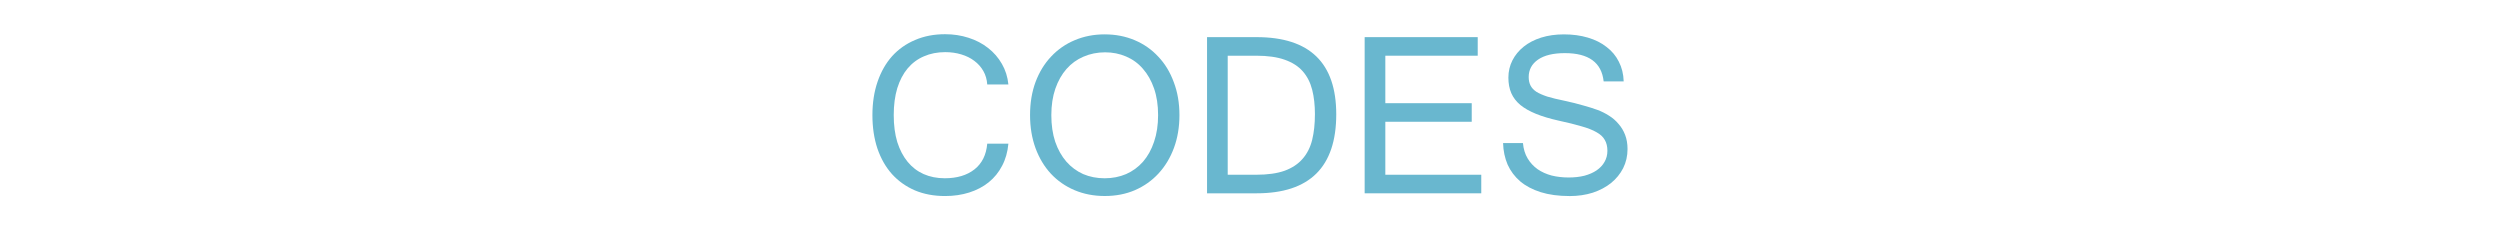
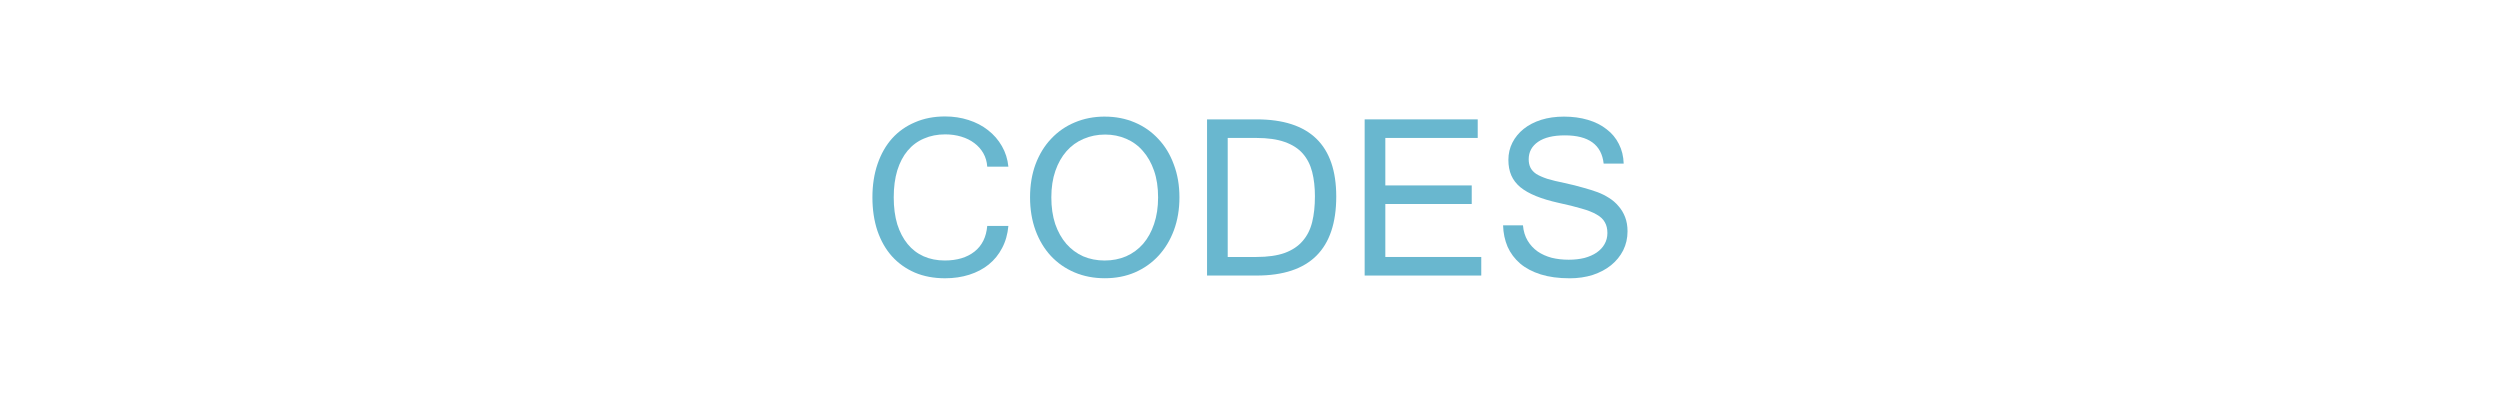
- <svg xmlns="http://www.w3.org/2000/svg" version="1.1" width="152px" height="14px" viewBox="0 0 152 10">
+ <svg xmlns="http://www.w3.org/2000/svg" version="1.1" width="152px" height="24px" viewBox="0 0 152 10">
  <g style="fill:#69b7cf;stroke-width:.471" aria-label="CODES">
    <path d="m61.31 3.134h-1.286q-.029-.452-.236-.815-.206-.363-.55-.619-.334-.255-.795-.393-.452-.137-.972-.137-.717 0-1.296.255-.579.245-.992.736-.403.481-.628 1.198-.216.717-.216 1.64t.216 1.64q.226.707.628 1.198t.972.746q.579.255 1.286.255 1.119 0 1.807-.54.687-.54.776-1.561h1.286q-.069.756-.383 1.345-.304.589-.815 1.002-.501.403-1.178.619-.678.216-1.473.216-1.021 0-1.836-.344-.815-.353-1.394-.992-.57-.638-.884-1.551-.304-.913-.304-2.033t.314-2.033q.314-.913.884-1.551.579-.638 1.394-.982.815-.353 1.826-.353.756 0 1.424.216.678.216 1.188.619.52.403.844.972.324.56.393 1.247z" style="fill:#69b7cf;stroke-width:.471" />
    <path d="m67.172.09q.982 0 1.817.353.835.353 1.434 1.002.609.638.943 1.551.344.903.344 2.003 0 1.09-.334 1.993-.334.903-.943 1.561-.599.648-1.434 1.011-.825.353-1.826.353t-1.836-.353q-.835-.353-1.443-1.002-.599-.648-.933-1.551-.334-.913-.334-2.013 0-1.11.334-2.013.344-.913.952-1.551.609-.648 1.434-.992.835-.353 1.826-.353zm-.01 8.749q.707 0 1.306-.255.599-.265 1.031-.756.432-.501.668-1.208.245-.717.245-1.62 0-.913-.245-1.62-.245-.707-.678-1.198-.422-.491-1.021-.746-.589-.255-1.277-.255-.707 0-1.316.265-.599.255-1.031.746t-.678 1.198q-.245.707-.245 1.61 0 .903.236 1.62.245.707.678 1.208.432.491 1.021.756.599.255 1.306.255z" style="fill:#69b7cf;stroke-width:.471" />
    <path d="m81.244 4.951q0 4.802-4.841 4.802h-3.015v-9.495h3.015q4.841 0 4.841 4.694zm-1.296 0q0-.835-.167-1.493-.167-.658-.57-1.119-.403-.462-1.1-.707-.687-.245-1.728-.245h-1.738v7.237h1.738q1.041 0 1.728-.245.687-.255 1.09-.727.412-.471.579-1.149.167-.687.167-1.551z" style="fill:#69b7cf;stroke-width:.471" />
    <path d="m90.061 9.753h-7.09v-9.495h6.874v1.129h-5.617v2.887h5.253v1.129h-5.253v3.221h5.833z" style="fill:#69b7cf;stroke-width:.471" />
    <path d="m95.433 9.92q-1.002 0-1.758-.236-.746-.236-1.247-.658-.501-.432-.766-1.021-.255-.599-.275-1.306h1.208q.049.54.285.933.236.393.609.658.373.255.854.383.481.118 1.031.118.53 0 .962-.108.432-.118.736-.324.314-.216.481-.511.177-.304.177-.678 0-.393-.157-.658-.147-.275-.501-.471-.353-.206-.923-.363-.56-.167-1.385-.344-.795-.177-1.375-.412-.579-.236-.952-.54-.373-.314-.55-.717-.177-.412-.177-.943 0-.57.245-1.051t.687-.835q.442-.353 1.06-.55.628-.196 1.385-.196.795 0 1.453.196.668.196 1.139.57.481.363.746.894.275.53.295 1.198h-1.218q-.187-1.718-2.357-1.718-1.06 0-1.63.393-.57.393-.57 1.06 0 .295.108.511.108.216.353.383.255.157.668.295.422.128 1.051.255.638.137 1.139.285.501.137.874.275.363.137.687.344.334.206.579.501.255.285.403.668.147.383.147.864 0 .628-.265 1.159-.265.52-.736.903-.462.373-1.11.589-.648.206-1.414.206z" style="fill:#69b7cf;stroke-width:.471" />
  </g>
</svg>
